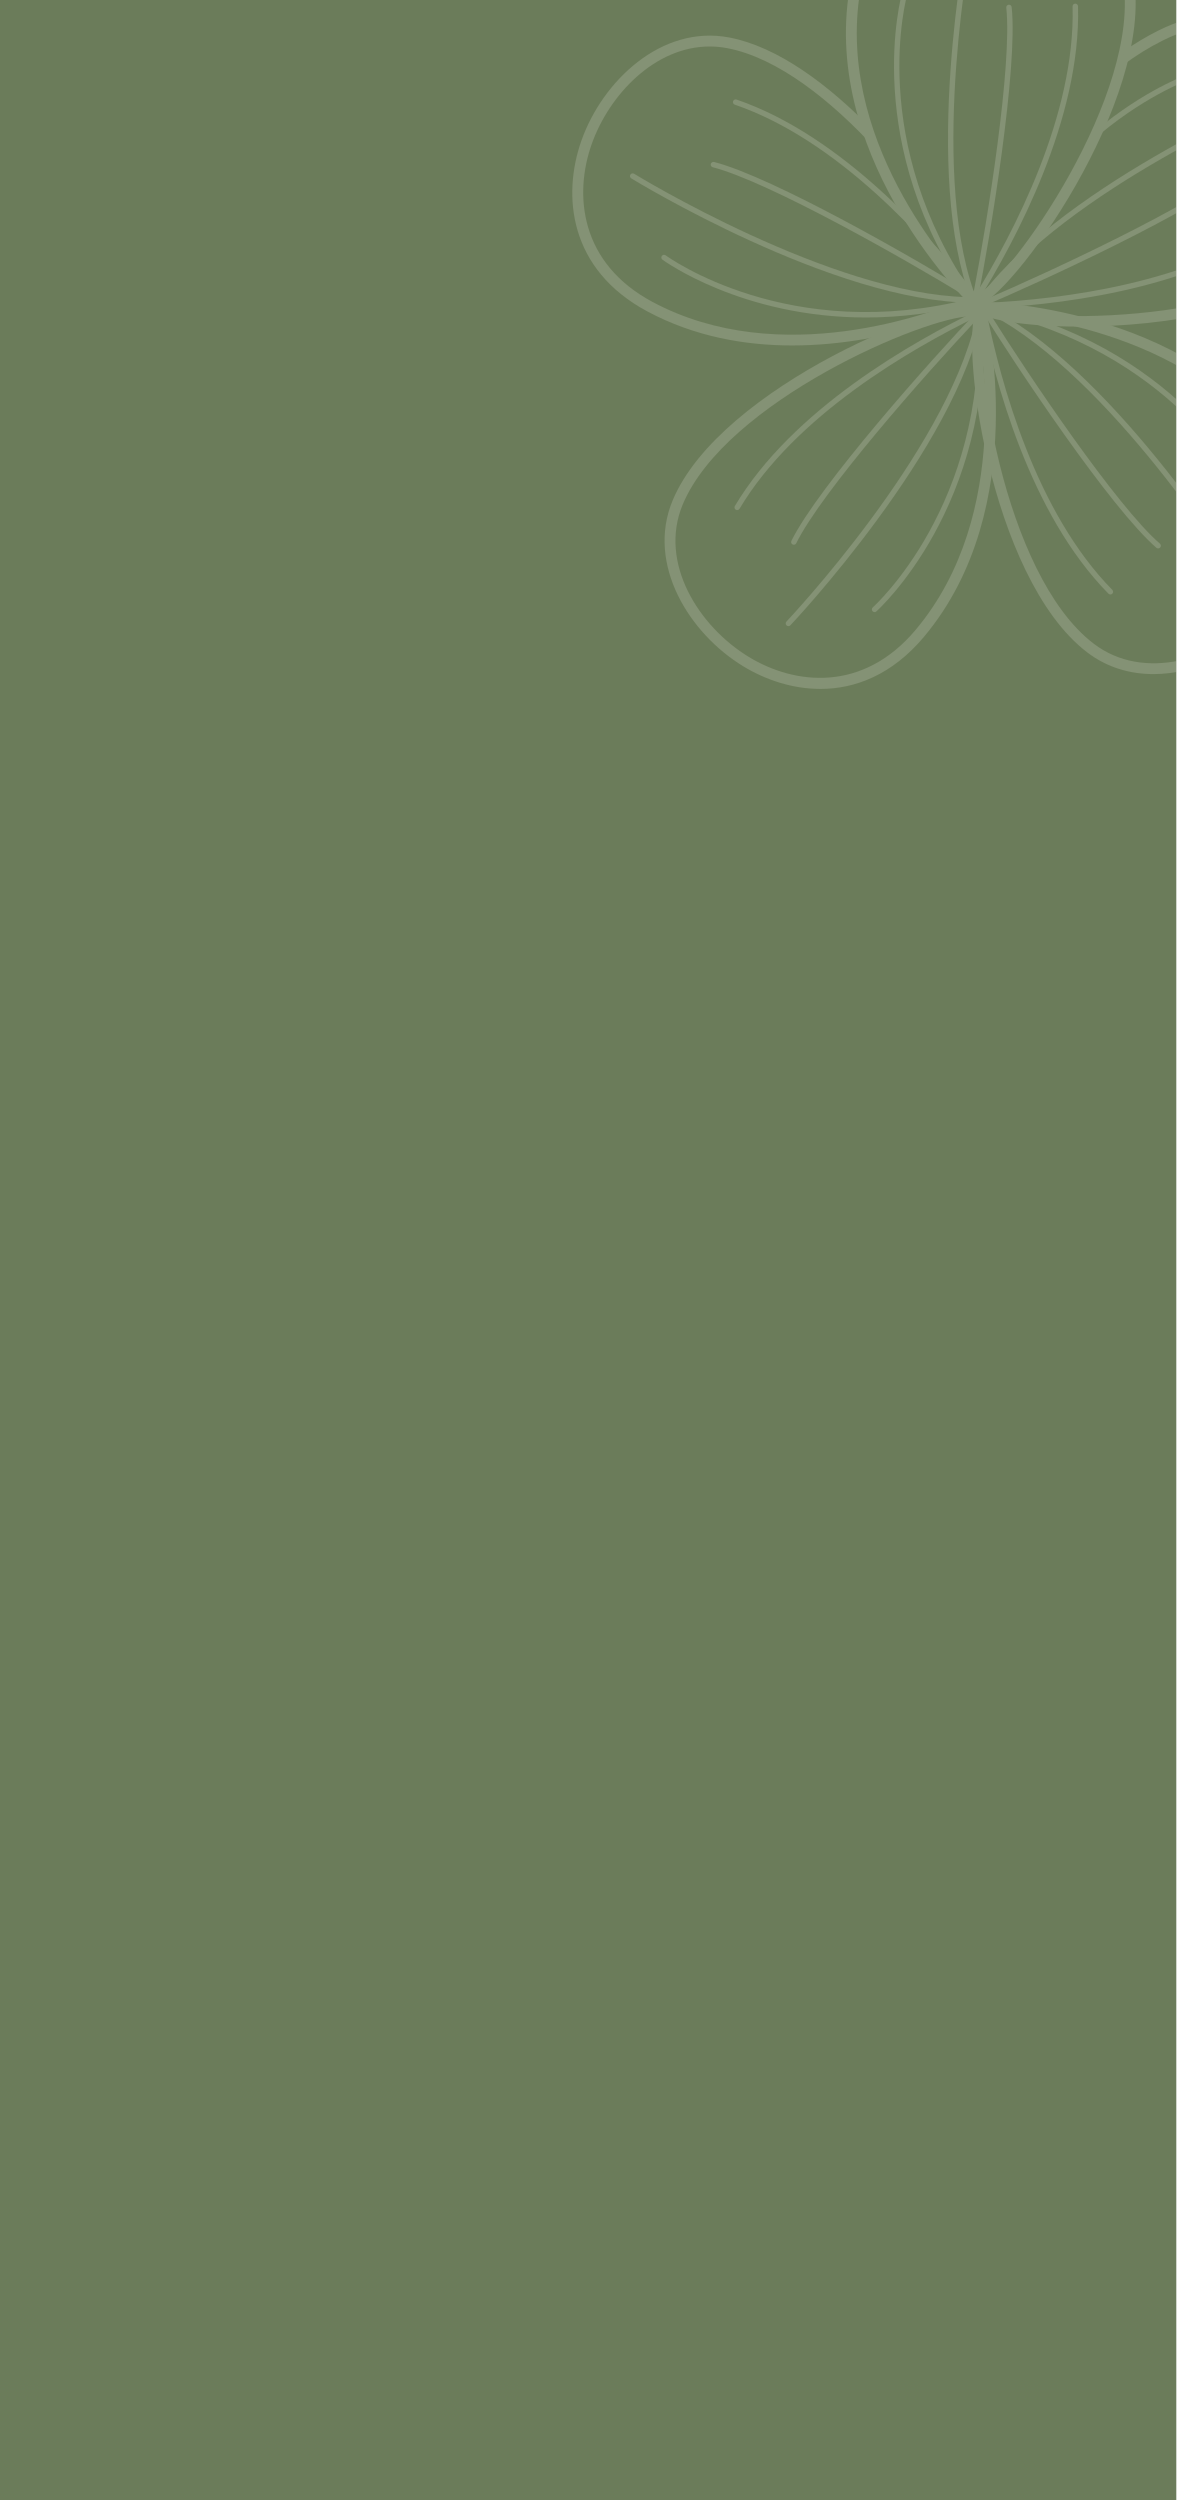
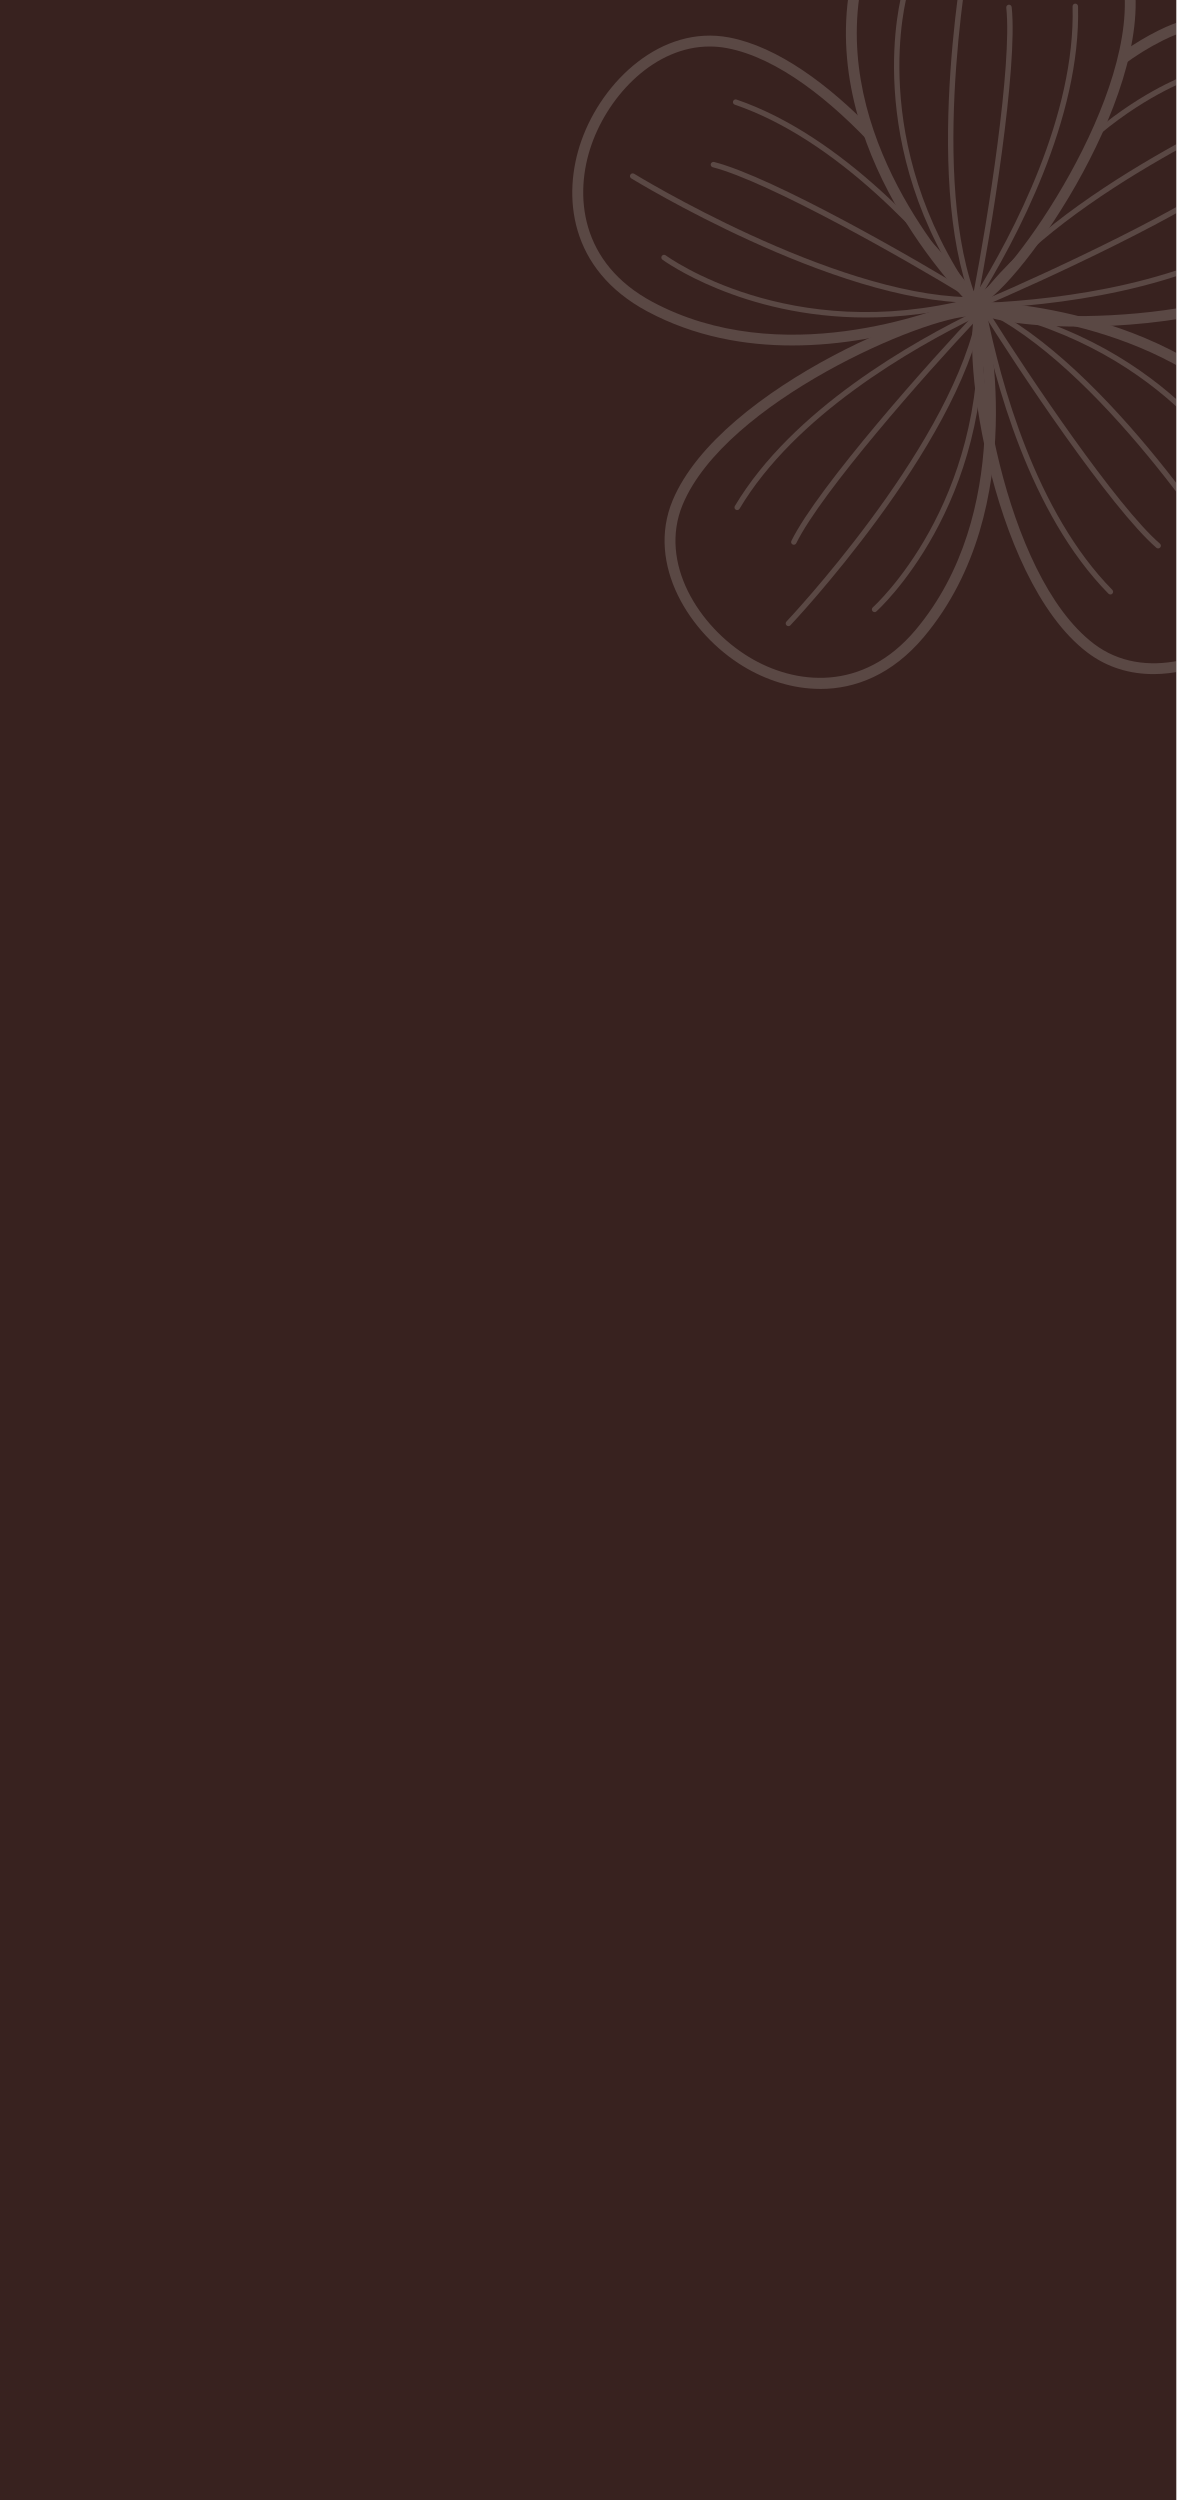
<svg xmlns="http://www.w3.org/2000/svg" id="Layer_7" data-name="Layer 7" viewBox="0 0 431 916">
  <defs>
    <style>
      .cls-1 {
        fill: none;
      }

      .cls-2 {
        opacity: .18;
      }

      .cls-3 {
        clip-path: url(#clippath);
      }

      .cls-4 {
-         fill: #6b7c5a;
+         fill: #38221F;
      }

      .cls-5 {
        fill: #f5f2ed;
      }
    </style>
    <clipPath id="clippath">
      <rect class="cls-1" width="431" height="873" />
    </clipPath>
  </defs>
  <rect class="cls-4" y="-1" width="431" height="917" />
  <g class="cls-3">
    <g class="cls-2">
      <g>
        <path class="cls-5" d="M356.45,112.6l-.74-.71c-.53-.51-53.18-51.55-44.88-113.06,4.35-32.21,28.76-44.1,50.15-44.5,23.11-.3,50.07,12.55,54.36,37.45,7.72,44.75-44.97,118.13-57.88,120.63l-1.01.19ZM362.1-41.7c-.35,0-.7,0-1.04,0-19.74.36-42.27,11.34-46.28,41.04-7.47,55.35,36.27,102.14,42.86,108.83,12.58-5.49,60.97-74.09,53.78-115.74-3.86-22.34-28.07-34.15-49.32-34.15Z" />
        <path class="cls-5" d="M357.14,112.24l-.87-1.21c-41.36-57.94-25.91-113.06-25.75-113.62.15-.53.7-.84,1.23-.68.53.16.83.71.67,1.24-.16.54-15.1,54.01,24.59,110.68,14.28-23.11,37.08-66.49,35.98-106.3-.02-.55.42-1.01.97-1.02h.03c.54,0,.98.43,1,.97,1.13,41.08-22.74,85.72-37.07,108.68l-.79,1.26Z" />
        <path class="cls-5" d="M357.4,113.94l-1.24-3.13c-18.67-47.13-1.9-133.67-1.72-134.54.11-.54.64-.88,1.17-.78.54.11.89.63.78,1.17-.17.84-16.07,82.91.4,130.14,5.1-26.41,14.14-83.18,11.91-103.98-.06-.54.34-1.03.88-1.1.54-.05,1.04.33,1.1.89,2.36,21.99-7.68,83.4-12.62,108.04l-.66,3.3Z" />
      </g>
      <g>
        <path class="cls-5" d="M489.38,27.75c-12.33-17.49-35.87-31.03-64.97-16.55-4.52,2.25-8.73,4.81-12.7,7.59.12,1.66.07,3.32-.12,4.98,4.49-3.34,9.33-6.39,14.59-9,26.84-13.34,48.57-.85,59.94,15.29,12.38,17.57,16.59,44.87,0,60.85-30.17,29.05-112.81,27.77-125.6,20.6-1.48.72-3.06,1.09-4.69,1.28h0s.72.74.72.74c3.58,3.58,19.19,6.14,38.88,6.14,31.45,0,73.33-6.53,93.44-25.9,18.2-17.52,13.84-47.09.5-66.01Z" />
        <g>
          <path class="cls-5" d="M403.17,49.03c18.17-15.08,33.79-20.33,34.08-20.42.52-.17.81-.73.64-1.25-.17-.52-.73-.8-1.25-.65-.28.09-14.66,4.91-31.95,18.54-.49,1.25-.99,2.51-1.51,3.78Z" />
          <path class="cls-5" d="M468.99,81.44c-.32-.45-.94-.55-1.39-.23-31.58,22.69-78.67,28.42-106.15,29.75-1.48.91-3.08,1.43-4.75,1.7l-.19.51,1.49-.05c27.04-1.01,77.39-6.3,110.77-30.28.45-.32.55-.94.23-1.39Z" />
        </g>
        <path class="cls-5" d="M355.24,114.33l1.9-2.78c28.54-41.9,109.6-76.56,110.41-76.91.51-.22,1.09.02,1.3.53.22.51-.02,1.09-.53,1.31-.79.33-77.66,33.2-107.51,73.34,24.73-10.59,76.8-34.96,92.76-48.47.42-.35,1.05-.3,1.4.12.36.42.3,1.05-.12,1.4-16.88,14.28-73.35,40.43-96.52,50.17l-3.1,1.3Z" />
      </g>
      <g>
        <path class="cls-5" d="M422.64,246.99c-8.53,0-16.92-2.36-24.21-7.9-36.17-27.45-47.71-117.06-39.97-127.68l.6-.83h1.03c.74.02,74.05,1.42,109.95,52.06,18.79,26.52,9.06,51.86-6.32,66.75-10.61,10.27-26.06,17.6-41.08,17.6ZM361.21,114.61c-5.46,12.59,5.96,95.76,39.63,121.31,18.35,13.93,44.67,5.56,60.12-9.39,14.19-13.74,23.18-37.13,5.84-61.59-32.27-45.53-96.2-49.93-105.59-50.33Z" />
        <path class="cls-5" d="M406.84,217.82c-.26,0-.51-.1-.71-.3-28.85-29.27-41.85-78.19-47.03-104.76l-.28-1.46,1.46.3c69.76,14.15,96.07,64.99,96.33,65.51.25.49.05,1.09-.44,1.34-.49.23-1.09.05-1.34-.44-.25-.5-25.81-49.79-93.48-64.15,5.33,26.64,18.24,73.9,46.21,102.27.38.39.38,1.02-.01,1.41-.19.19-.45.29-.7.29Z" />
        <path class="cls-5" d="M452.7,210.4c-.33,0-.66-.17-.85-.47-.45-.73-44.81-71.59-89.07-94.88,14.28,22.78,46.4,70.46,62.22,84.15.42.36.46.99.1,1.4-.36.42-.99.46-1.4.11-16.73-14.48-51.28-66.23-64.48-87.61l-1.77-2.86,3.04,1.44c45.81,21.72,92.58,96.44,93.04,97.2.29.47.15,1.08-.32,1.37-.16.1-.34.15-.53.15Z" />
      </g>
      <g>
        <path class="cls-5" d="M300.57,252.42c-10.27,0-20.12-3.34-28.25-8.29-19.78-12.03-35.58-37.39-25.89-60.72,17.42-41.93,101.18-75.69,113.45-70.93l.96.38.25,1c.18.72,17.34,72.01-22.59,119.53-11.61,13.82-25.1,19.04-37.93,19.04ZM356.04,115.84c-16.88,0-90.21,31.27-105.92,69.09-8.84,21.28,5.91,44.63,24.28,55.79,16.87,10.26,41.78,13.04,61.06-9.91,35.93-42.76,24.02-105.7,22.03-114.88-.42-.06-.91-.1-1.45-.1Z" />
        <path class="cls-5" d="M320.45,224.28c-.28,0-.55-.11-.75-.34-.36-.41-.32-1.04.09-1.4.42-.37,41.66-37.55,38.45-106.66-24.43,11.89-66.9,36.33-87.28,70.54-.28.47-.9.61-1.36.35-.47-.28-.63-.89-.35-1.36,21.02-35.3,65.08-60.24,89.47-71.97l1.34-.65.08,1.49c3.93,71.08-38.62,109.38-39.05,109.76-.19.17-.42.25-.66.25Z" />
        <path class="cls-5" d="M288.88,229.41c-.25,0-.49-.09-.69-.27-.4-.38-.41-1.01-.03-1.41.59-.63,57.95-61.44,69.3-110.16-18.44,19.58-56.46,62.7-65.71,81.47-.24.5-.84.7-1.33.46-.49-.24-.7-.84-.45-1.33,9.78-19.84,51.12-66.35,68.48-84.52l2.32-2.43-.63,3.31c-9.45,49.81-69.93,113.94-70.54,114.58-.19.21-.46.31-.72.31Z" />
      </g>
      <g>
        <path class="cls-5" d="M354.44,109.22c-12.5,5.33-68.5,26.51-115.42,1.37-26.43-14.16-28.81-39.11-22.24-57.73,6.48-18.34,23.31-35.82,43.22-35.82,2.1,0,4.24.19,6.4.6,18.58,3.51,38.3,19.34,54.5,36.97-.59-1.92-1.11-3.87-1.37-5.93-.05-.42.04-.75.19-1.04-15.95-16.48-34.71-30.54-52.58-33.92-24.81-4.68-46.4,15.97-54.11,37.8-7.13,20.18-4.53,47.21,24.11,62.56,17.37,9.31,35.9,12.5,53.13,12.5,37.03,0,68.04-14.72,68.49-14.93l.63-.3c-1.72-.59-3.42-1.03-4.95-2.13Z" />
        <path class="cls-5" d="M317.29,116.33c-45.6,0-74.22-20.92-74.58-21.19-.44-.33-.53-.95-.2-1.39.34-.44.96-.52,1.39-.2.45.33,45.3,33.06,112.28,15.73-16.65-21.47-49.29-58.02-86.96-70.93-.52-.18-.8-.74-.62-1.26.18-.52.74-.8,1.26-.62,38.87,13.33,72.32,51.32,88.81,72.79l.91,1.18-1.44.38c-14.73,3.95-28.43,5.51-40.86,5.51Z" />
        <path class="cls-5" d="M356.3,110.88c-50.66,0-124.26-45.06-125.01-45.52-.47-.29-.61-.9-.32-1.37.29-.47.9-.61,1.37-.33.73.45,72.03,44.09,122.03,45.2-22.95-14.03-72.96-42.38-93.22-47.58-.53-.14-.85-.68-.72-1.21.14-.53.69-.83,1.21-.72,21.62,5.55,74.54,35.85,96.78,49.66l2.86,1.77-3.36.07c-.53.01-1.07.02-1.61.02Z" />
      </g>
    </g>
  </g>
</svg>
